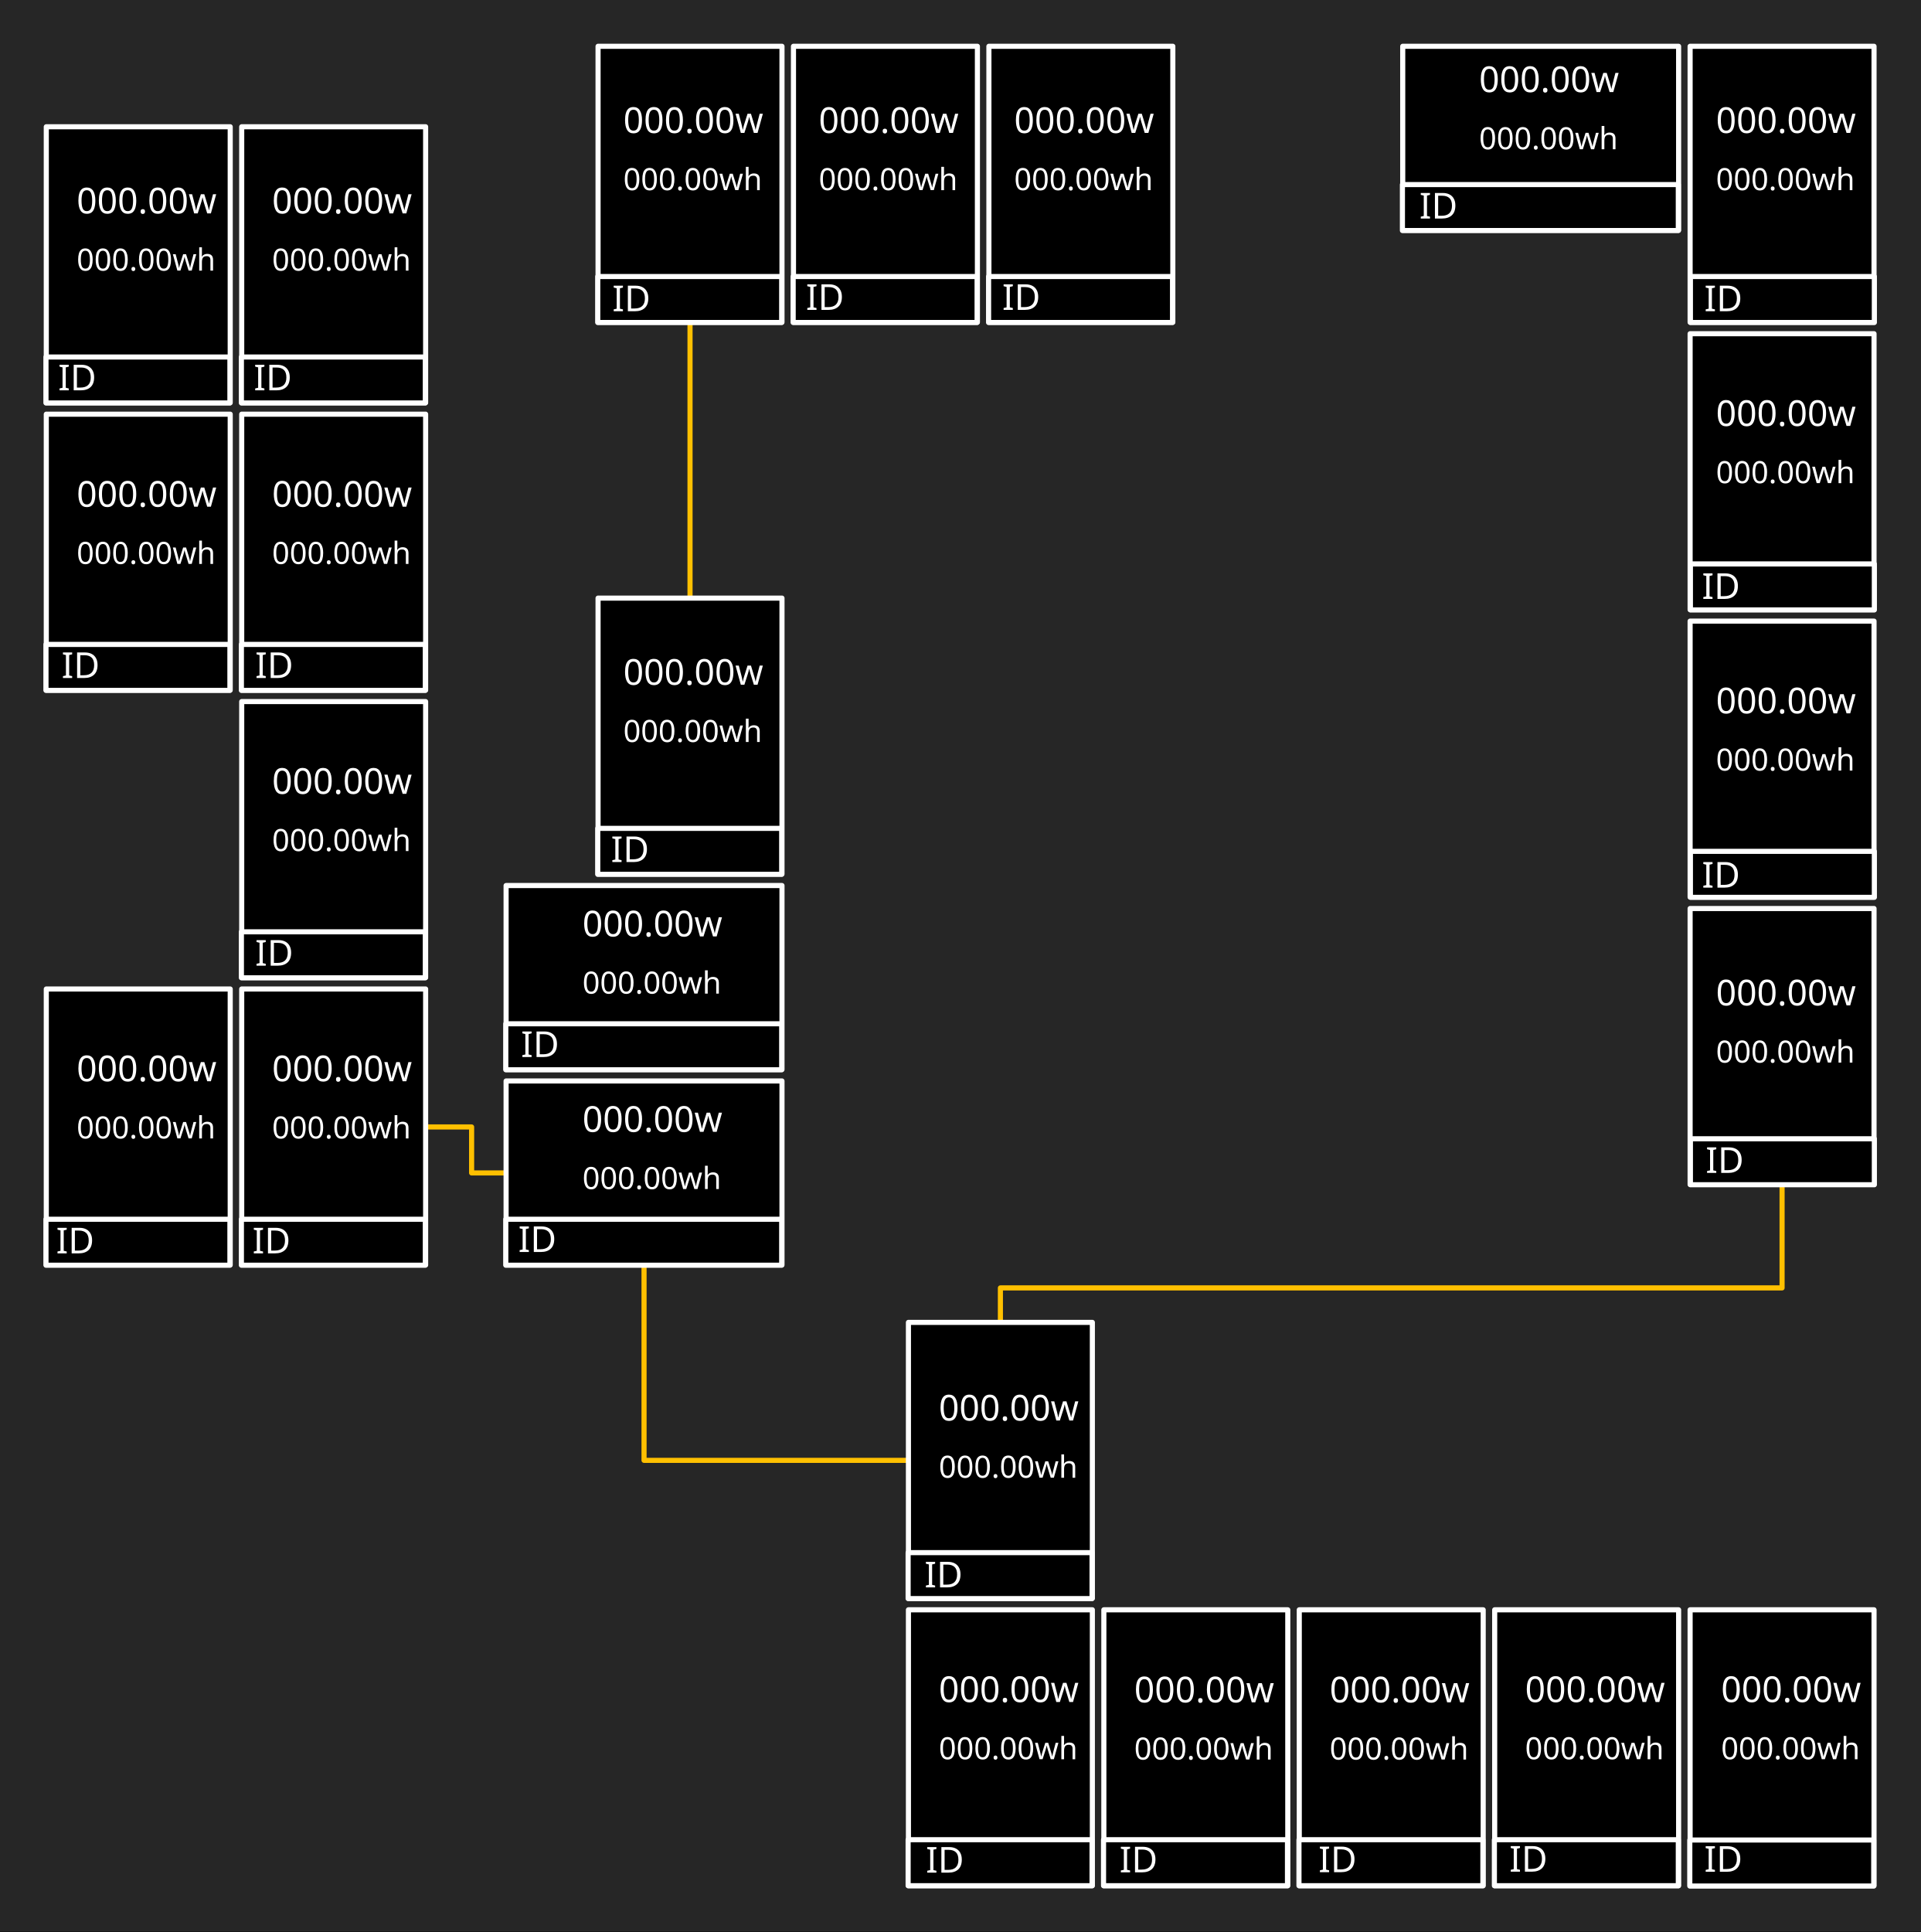
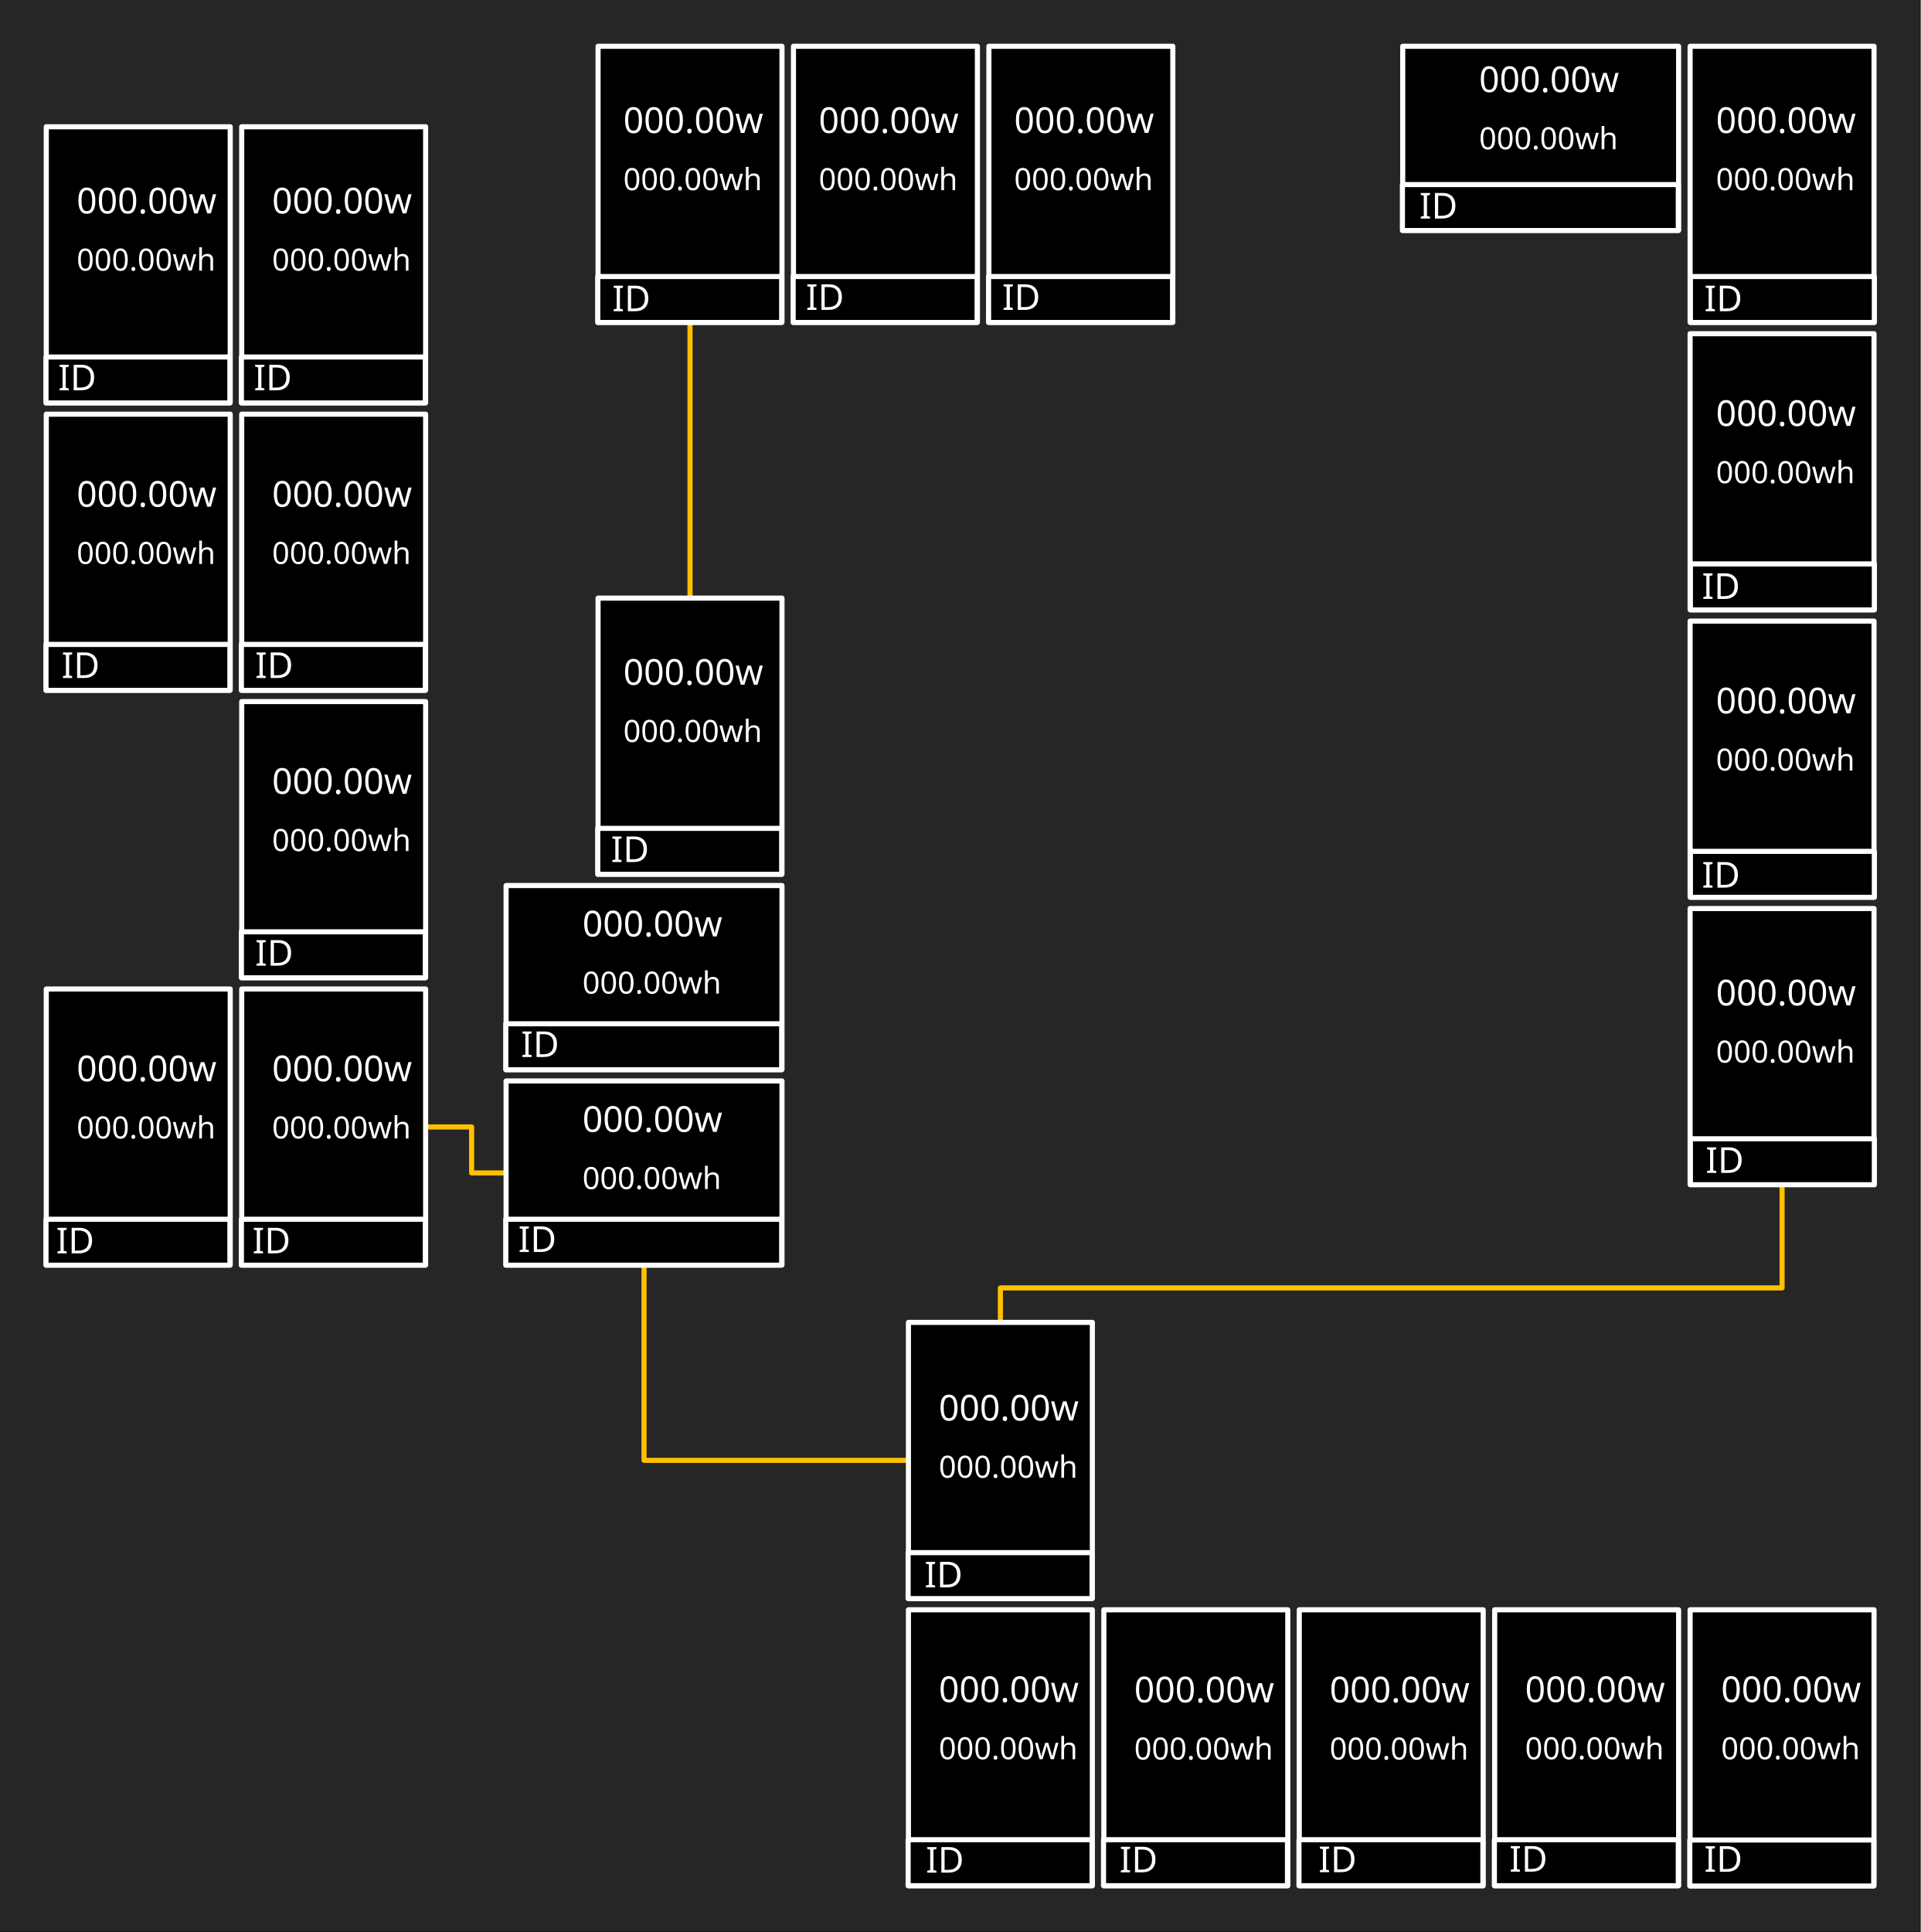
<svg xmlns="http://www.w3.org/2000/svg" version="1.1" width="751.74" height="756.24" id="svg452" viewBox="0 0 751.74 756.24">
  <defs id="defs456" />
-   <g id="background">
+   <g id="background" transform="matrix(0.9950886,0,0,1.000001,-0.02501173,-2.9169658e-4)">
    <path d="m -5.032,756.24 h 760.5 V -4.26 h -760.5 z" style="fill:#262626;fill-rule:evenodd;stroke-width:0.24;stroke-linecap:round;stroke-linejoin:round" id="path2" />
    <path d="m -5.032,756.24 h 760.5 V -4.26 h -760.5 z" style="fill:none;stroke:#000000;stroke-width:0.24;stroke-linecap:round;stroke-linejoin:round;stroke-dasharray:none" id="path4" />
  </g>
  <path d="m 355.62,571.62 h -103.5 v -76.5" style="fill:none;fill-opacity:0.5;stroke:#ffc000;stroke-width:2;stroke-linecap:round;stroke-linejoin:round;stroke-dasharray:none" id="Pipe2" />
  <path d="m 391.62,517.62 v -13.5 h 306 v -40.5" style="fill:none;fill-opacity:0.5;stroke:#ffc000;stroke-width:2;stroke-linecap:round;stroke-linejoin:round;stroke-dasharray:none" id="Pipe1" />
  <path d="m 270.12,234.12 v -108" style="fill:none;fill-opacity:0.5;stroke:#ffc000;stroke-width:2;stroke-linecap:round;stroke-linejoin:round;stroke-dasharray:none" id="pipe4" />
  <path d="m 198.12,459.12 h -13.5 v -18 h -18" style="fill:none;fill-opacity:0.5;stroke:#ffc000;stroke-width:2;stroke-linecap:round;stroke-linejoin:round;stroke-dasharray:none" id="Pipe3" />
  <g id="Panel1">
    <path d="m 355.62,630.12 v 108 h 72 v -108 z" style="fill-rule:evenodd;stroke-width:2;stroke-linecap:round;stroke-linejoin:round" id="path15" />
    <path d="m 355.62,630.12 v 108 h 72 v -108 z" style="fill:none;stroke:#ffffff;stroke-width:2;stroke-linecap:round;stroke-linejoin:round;stroke-dasharray:none" id="path17" />
  </g>
  <g id="Panel2">
    <path d="m 432.12,630.12 v 108 h 72 v -108 z" style="fill-rule:evenodd;stroke-width:2;stroke-linecap:round;stroke-linejoin:round" id="path20" />
    <path d="m 432.12,630.12 v 108 h 72 v -108 z" style="fill:none;stroke:#ffffff;stroke-width:2;stroke-linecap:round;stroke-linejoin:round;stroke-dasharray:none" id="path22" />
  </g>
  <g id="Panel3">
    <g id="Layer1004">
      <path d="m 508.62,630.12 v 108 h 72 v -108 z" style="fill-rule:evenodd;stroke-width:2;stroke-linecap:round;stroke-linejoin:round" id="path25" />
      <path d="m 508.62,630.12 v 108 h 72 v -108 z" style="fill:none;stroke:#ffffff;stroke-width:2;stroke-linecap:round;stroke-linejoin:round;stroke-dasharray:none" id="path27" />
    </g>
-     <text x="494.62" y="684.12" transform="rotate(90,544.62,684.12)" id="text32">
-       <tspan font-family="Calibri" font-size="10px" fill="#000000" fill-opacity="1" stroke-opacity="1" id="tspan30">anel</tspan>
-     </text>
  </g>
  <g id="Panel4">
    <path d="m 585.12,630.12 v 108 h 72 v -108 z" style="fill-rule:evenodd;stroke-width:2;stroke-linecap:round;stroke-linejoin:round" id="path35" />
    <path d="m 585.12,630.12 v 108 h 72 v -108 z" style="fill:none;stroke:#ffffff;stroke-width:2;stroke-linecap:round;stroke-linejoin:round;stroke-dasharray:none" id="path37" />
  </g>
  <g id="Panel5">
    <path d="m 661.62,630.12 v 108 h 72 v -108 z" style="fill-rule:evenodd;stroke-width:2;stroke-linecap:round;stroke-linejoin:round" id="path40" />
    <path d="m 661.62,630.12 v 108 h 72 v -108 z" style="fill:none;stroke:#ffffff;stroke-width:2;stroke-linecap:round;stroke-linejoin:round;stroke-dasharray:none" id="path42" />
  </g>
  <g id="Panel6">
    <path d="m 355.62,517.62 v 108 h 72 v -108 z" style="fill-rule:evenodd;stroke-width:2;stroke-linecap:round;stroke-linejoin:round" id="path45" />
    <path d="m 355.62,517.62 v 108 h 72 v -108 z" style="fill:none;stroke:#ffffff;stroke-width:2;stroke-linecap:round;stroke-linejoin:round;stroke-dasharray:none" id="path47" />
  </g>
  <g id="Panel12">
    <path d="m 306.12,423.12 h -108 v 72 h 108 z" style="fill-rule:evenodd;stroke-width:2;stroke-linecap:round;stroke-linejoin:round" id="path50" />
    <path d="m 306.12,423.12 h -108 v 72 h 108 z" style="fill:none;stroke:#ffffff;stroke-width:2;stroke-linecap:round;stroke-linejoin:round;stroke-dasharray:none" id="path52" />
  </g>
  <g id="Panel13">
    <path d="m 306.12,346.62 h -108 v 72 h 108 z" style="fill-rule:evenodd;stroke-width:2;stroke-linecap:round;stroke-linejoin:round" id="path55" />
    <path d="m 306.12,346.62 h -108 v 72 h 108 z" style="fill:none;stroke:#ffffff;stroke-width:2;stroke-linecap:round;stroke-linejoin:round;stroke-dasharray:none" id="path57" />
  </g>
  <g id="Panel14">
    <path d="m 234.12,234.12 v 108 h 72 v -108 z" style="fill-rule:evenodd;stroke-width:2;stroke-linecap:round;stroke-linejoin:round" id="path60" />
    <path d="m 234.12,234.12 v 108 h 72 v -108 z" style="fill:none;stroke:#ffffff;stroke-width:2;stroke-linecap:round;stroke-linejoin:round;stroke-dasharray:none" id="path62" />
  </g>
  <g id="Panel7">
    <path d="m 661.62,355.62 v 108 h 72 v -108 z" style="fill-rule:evenodd;stroke-width:2;stroke-linecap:round;stroke-linejoin:round" id="path65" />
    <path d="m 661.62,355.62 v 108 h 72 v -108 z" style="fill:none;stroke:#ffffff;stroke-width:2;stroke-linecap:round;stroke-linejoin:round;stroke-dasharray:none" id="path67" />
  </g>
  <g id="Panel8">
    <path d="m 661.62,243.12 v 108 h 72 v -108 z" style="fill-rule:evenodd;stroke-width:2;stroke-linecap:round;stroke-linejoin:round" id="path70" />
    <path d="m 661.62,243.12 v 108 h 72 v -108 z" style="fill:none;stroke:#ffffff;stroke-width:2;stroke-linecap:round;stroke-linejoin:round;stroke-dasharray:none" id="path72" />
  </g>
  <g id="Panel9">
    <path d="m 661.62,130.62 v 108 h 72 v -108 z" style="fill-rule:evenodd;stroke-width:2;stroke-linecap:round;stroke-linejoin:round" id="path75" />
    <path d="m 661.62,130.62 v 108 h 72 v -108 z" style="fill:none;stroke:#ffffff;stroke-width:2;stroke-linecap:round;stroke-linejoin:round;stroke-dasharray:none" id="path77" />
  </g>
  <g id="Panel10">
    <path d="m 661.62,18.12 v 108 h 72 v -108 z" style="fill-rule:evenodd;stroke-width:2;stroke-linecap:round;stroke-linejoin:round" id="path80" />
    <path d="m 661.62,18.12 v 108 h 72 v -108 z" style="fill:none;stroke:#ffffff;stroke-width:2;stroke-linecap:round;stroke-linejoin:round;stroke-dasharray:none" id="path82" />
  </g>
  <g id="Panel11">
    <path d="m 657.12,18.12 h -108 v 72 h 108 z" style="fill-rule:evenodd;stroke-width:2;stroke-linecap:round;stroke-linejoin:round" id="path85" />
    <path d="m 657.12,18.12 h -108 v 72 h 108 z" style="fill:none;stroke:#ffffff;stroke-width:2;stroke-linecap:round;stroke-linejoin:round;stroke-dasharray:none" id="path87" />
  </g>
  <g id="Panel15">
    <path d="m 234.12,18.12 v 108 h 72 v -108 z" style="fill-rule:evenodd;stroke-width:2;stroke-linecap:round;stroke-linejoin:round" id="path90" />
    <path d="m 234.12,18.12 v 108 h 72 v -108 z" style="fill:none;stroke:#ffffff;stroke-width:2;stroke-linecap:round;stroke-linejoin:round;stroke-dasharray:none" id="path92" />
  </g>
  <g id="Panel16">
    <path d="m 310.62,18.12 v 108 h 72 v -108 z" style="fill-rule:evenodd;stroke-width:2;stroke-linecap:round;stroke-linejoin:round" id="path95" />
    <path d="m 310.62,18.12 v 108 h 72 v -108 z" style="fill:none;stroke:#ffffff;stroke-width:2;stroke-linecap:round;stroke-linejoin:round;stroke-dasharray:none" id="path97" />
  </g>
  <g id="Panel17">
    <path d="m 387.12,18.12 v 108 h 72 v -108 z" style="fill-rule:evenodd;stroke-width:2;stroke-linecap:round;stroke-linejoin:round" id="path100" />
    <path d="m 387.12,18.12 v 108 h 72 v -108 z" style="fill:none;stroke:#ffffff;stroke-width:2;stroke-linecap:round;stroke-linejoin:round;stroke-dasharray:none" id="path102" />
  </g>
  <g id="Panel18">
    <path d="m 94.62,387.12 v 108 h 72 v -108 z" style="fill-rule:evenodd;stroke-width:2;stroke-linecap:round;stroke-linejoin:round" id="path105" />
    <path d="m 94.62,387.12 v 108 h 72 v -108 z" style="fill:none;stroke:#ffffff;stroke-width:2;stroke-linecap:round;stroke-linejoin:round;stroke-dasharray:none" id="path107" />
  </g>
  <g id="Panel19">
    <path d="m 18.12,387.12 v 108 h 72 v -108 z" style="fill-rule:evenodd;stroke-width:2;stroke-linecap:round;stroke-linejoin:round" id="path110" />
    <path d="m 18.12,387.12 v 108 h 72 v -108 z" style="fill:none;stroke:#ffffff;stroke-width:2;stroke-linecap:round;stroke-linejoin:round;stroke-dasharray:none" id="path112" />
  </g>
  <g id="Panel20">
    <path d="m 94.62,274.62 v 108 h 72 v -108 z" style="fill-rule:evenodd;stroke-width:2;stroke-linecap:round;stroke-linejoin:round" id="path115" />
    <path d="m 94.62,274.62 v 108 h 72 v -108 z" style="fill:none;stroke:#ffffff;stroke-width:2;stroke-linecap:round;stroke-linejoin:round;stroke-dasharray:none" id="path117" />
  </g>
  <g id="Panel22">
    <path d="m 18.12,162.12 v 108 h 72 v -108 z" style="fill-rule:evenodd;stroke-width:2;stroke-linecap:round;stroke-linejoin:round" id="path120" />
    <path d="m 18.12,162.12 v 108 h 72 v -108 z" style="fill:none;stroke:#ffffff;stroke-width:2;stroke-linecap:round;stroke-linejoin:round;stroke-dasharray:none" id="path122" />
  </g>
  <g id="Panel21">
    <path d="m 94.62,162.12 v 108 h 72 v -108 z" style="fill-rule:evenodd;stroke-width:2;stroke-linecap:round;stroke-linejoin:round" id="path125" />
    <path d="m 94.62,162.12 v 108 h 72 v -108 z" style="fill:none;stroke:#ffffff;stroke-width:2;stroke-linecap:round;stroke-linejoin:round;stroke-dasharray:none" id="path127" />
  </g>
  <g id="Panel23">
    <path d="m 94.62,49.62 v 108 h 72 v -108 z" style="fill-rule:evenodd;stroke-width:2;stroke-linecap:round;stroke-linejoin:round" id="path130" />
    <path d="m 94.62,49.62 v 108 h 72 v -108 z" style="fill:none;stroke:#ffffff;stroke-width:2;stroke-linecap:round;stroke-linejoin:round;stroke-dasharray:none" id="path132" />
  </g>
  <g id="Panel24" style="display:inline">
    <path d="m 18.12,49.62 v 108 h 72 v -108 z" style="fill-rule:evenodd;stroke-width:2;stroke-linecap:round;stroke-linejoin:round" id="path135" />
    <path d="m 18.12,49.62 v 108 h 72 v -108 z" style="fill:none;stroke:#ffffff;stroke-width:2;stroke-linecap:round;stroke-linejoin:round;stroke-dasharray:none" id="path137" />
  </g>
  <g id="Layer1026">
    <path d="m 18,495.24 h 72 v -18 H 18 Z" style="fill:#000000;fill-rule:evenodd;stroke-width:2;stroke-linecap:round;stroke-linejoin:round" id="path140" />
    <path d="m 18,495.24 h 72 v -18 H 18 Z" style="fill:none;stroke:#ffffff;stroke-width:2;stroke-linecap:round;stroke-linejoin:round;stroke-dasharray:none" id="path142" />
  </g>
  <g id="Layer1027">
    <path d="m 94.5,495.24 h 72 v -18 h -72 z" style="fill:#000000;fill-rule:evenodd;stroke-width:2;stroke-linecap:round;stroke-linejoin:round" id="path145" />
    <path d="m 94.5,495.24 h 72 v -18 h -72 z" style="fill:none;stroke:#ffffff;stroke-width:2;stroke-linecap:round;stroke-linejoin:round;stroke-dasharray:none" id="path147" />
  </g>
  <g id="Layer1028">
    <path d="m 198,495.24 h 108 v -18 H 198 Z" style="fill:#000000;fill-rule:evenodd;stroke-width:2;stroke-linecap:round;stroke-linejoin:round" id="path150" />
    <path d="m 198,495.24 h 108 v -18 H 198 Z" style="fill:none;stroke:#ffffff;stroke-width:2;stroke-linecap:round;stroke-linejoin:round;stroke-dasharray:none" id="path152" />
  </g>
  <g id="Layer1029">
    <path d="m 94.5,382.74 h 72 v -18 h -72 z" style="fill:#000000;fill-rule:evenodd;stroke-width:2;stroke-linecap:round;stroke-linejoin:round" id="path155" />
    <path d="m 94.5,382.74 h 72 v -18 h -72 z" style="fill:none;stroke:#ffffff;stroke-width:2;stroke-linecap:round;stroke-linejoin:round;stroke-dasharray:none" id="path157" />
  </g>
  <g id="Layer1030">
    <path d="m 94.5,270.24 h 72 v -18 h -72 z" style="fill:#000000;fill-rule:evenodd;stroke-width:2;stroke-linecap:round;stroke-linejoin:round" id="path160" />
    <path d="m 94.5,270.24 h 72 v -18 h -72 z" style="fill:none;stroke:#ffffff;stroke-width:2;stroke-linecap:round;stroke-linejoin:round;stroke-dasharray:none" id="path162" />
  </g>
  <g id="Layer1031">
    <path d="m 18,270.24 h 72 v -18 H 18 Z" style="fill:#000000;fill-rule:evenodd;stroke-width:2;stroke-linecap:round;stroke-linejoin:round" id="path165" />
    <path d="m 18,270.24 h 72 v -18 H 18 Z" style="fill:none;stroke:#ffffff;stroke-width:2;stroke-linecap:round;stroke-linejoin:round;stroke-dasharray:none" id="path167" />
  </g>
  <g id="Layer1032">
    <path d="m 18,157.74 h 72 v -18 H 18 Z" style="fill:#000000;fill-rule:evenodd;stroke-width:2;stroke-linecap:round;stroke-linejoin:round" id="path170" />
    <path d="m 18,157.74 h 72 v -18 H 18 Z" style="fill:none;stroke:#ffffff;stroke-width:2;stroke-linecap:round;stroke-linejoin:round;stroke-dasharray:none" id="path172" />
  </g>
  <g id="Layer1033">
    <path d="m 94.5,157.74 h 72 v -18 h -72 z" style="fill:#000000;fill-rule:evenodd;stroke-width:2;stroke-linecap:round;stroke-linejoin:round" id="path175" />
    <path d="m 94.5,157.74 h 72 v -18 h -72 z" style="fill:none;stroke:#ffffff;stroke-width:2;stroke-linecap:round;stroke-linejoin:round;stroke-dasharray:none" id="path177" />
  </g>
  <g id="Layer1034">
    <path d="m 234,342.24 h 72 v -18 h -72 z" style="fill:#000000;fill-rule:evenodd;stroke-width:2;stroke-linecap:round;stroke-linejoin:round" id="path180" />
    <path d="m 234,342.24 h 72 v -18 h -72 z" style="fill:none;stroke:#ffffff;stroke-width:2;stroke-linecap:round;stroke-linejoin:round;stroke-dasharray:none" id="path182" />
  </g>
  <g id="Layer1035">
    <path d="m 198,418.74 h 108 v -18 H 198 Z" style="fill:#000000;fill-rule:evenodd;stroke-width:2;stroke-linecap:round;stroke-linejoin:round" id="path185" />
    <path d="m 198,418.74 h 108 v -18 H 198 Z" style="fill:none;stroke:#ffffff;stroke-width:2;stroke-linecap:round;stroke-linejoin:round;stroke-dasharray:none" id="path187" />
  </g>
  <g id="Layer1036">
    <path d="m 549,90.24 h 108 v -18 H 549 Z" style="fill:#000000;fill-rule:evenodd;stroke-width:2;stroke-linecap:round;stroke-linejoin:round" id="path190" />
    <path d="m 549,90.24 h 108 v -18 H 549 Z" style="fill:none;stroke:#ffffff;stroke-width:2;stroke-linecap:round;stroke-linejoin:round;stroke-dasharray:none" id="path192" />
  </g>
  <g id="Layer1037">
    <path d="m 234,126.24 h 72 v -18 h -72 z" style="fill:#000000;fill-rule:evenodd;stroke-width:2;stroke-linecap:round;stroke-linejoin:round" id="path195" />
    <path d="m 234,126.24 h 72 v -18 h -72 z" style="fill:none;stroke:#ffffff;stroke-width:2;stroke-linecap:round;stroke-linejoin:round;stroke-dasharray:none" id="path197" />
  </g>
  <g id="Layer1038">
    <path d="m 310.5,126.24 h 72 v -18 h -72 z" style="fill:#000000;fill-rule:evenodd;stroke-width:2;stroke-linecap:round;stroke-linejoin:round" id="path200" />
    <path d="m 310.5,126.24 h 72 v -18 h -72 z" style="fill:none;stroke:#ffffff;stroke-width:2;stroke-linecap:round;stroke-linejoin:round;stroke-dasharray:none" id="path202" />
  </g>
  <g id="Layer1039">
    <path d="m 387,126.24 h 72 v -18 h -72 z" style="fill:#000000;fill-rule:evenodd;stroke-width:2;stroke-linecap:round;stroke-linejoin:round" id="path205" />
    <path d="m 387,126.24 h 72 v -18 h -72 z" style="fill:none;stroke:#ffffff;stroke-width:2;stroke-linecap:round;stroke-linejoin:round;stroke-dasharray:none" id="path207" />
  </g>
  <g id="Layer1040">
    <path d="m 661.74,126.24 h 72 v -18 h -72 z" style="fill:#000000;fill-rule:evenodd;stroke-width:2;stroke-linecap:round;stroke-linejoin:round" id="path210" />
    <path d="m 661.74,126.24 h 72 v -18 h -72 z" style="fill:none;stroke:#ffffff;stroke-width:2;stroke-linecap:round;stroke-linejoin:round;stroke-dasharray:none" id="path212" />
  </g>
  <g id="Layer1041">
    <path d="m 661.74,238.74 h 72 v -18 h -72 z" style="fill:#000000;fill-rule:evenodd;stroke-width:2;stroke-linecap:round;stroke-linejoin:round" id="path215" />
    <path d="m 661.74,238.74 h 72 v -18 h -72 z" style="fill:none;stroke:#ffffff;stroke-width:2;stroke-linecap:round;stroke-linejoin:round;stroke-dasharray:none" id="path217" />
  </g>
  <g id="Layer1042">
    <path d="m 661.74,351.24 h 72 v -18 h -72 z" style="fill:#000000;fill-rule:evenodd;stroke-width:2;stroke-linecap:round;stroke-linejoin:round" id="path220" />
    <path d="m 661.74,351.24 h 72 v -18 h -72 z" style="fill:none;stroke:#ffffff;stroke-width:2;stroke-linecap:round;stroke-linejoin:round;stroke-dasharray:none" id="path222" />
  </g>
  <g id="Layer1043">
    <path d="m 661.74,463.74 h 72 v -18 h -72 z" style="fill:#000000;fill-rule:evenodd;stroke-width:2;stroke-linecap:round;stroke-linejoin:round" id="path225" />
    <path d="m 661.74,463.74 h 72 v -18 h -72 z" style="fill:none;stroke:#ffffff;stroke-width:2;stroke-linecap:round;stroke-linejoin:round;stroke-dasharray:none" id="path227" />
  </g>
  <g id="Layer1044">
    <path d="m 355.5,625.74 h 72 v -18 h -72 z" style="fill:#000000;fill-rule:evenodd;stroke-width:2;stroke-linecap:round;stroke-linejoin:round" id="path230" />
    <path d="m 355.5,625.74 h 72 v -18 h -72 z" style="fill:none;stroke:#ffffff;stroke-width:2;stroke-linecap:round;stroke-linejoin:round;stroke-dasharray:none" id="path232" />
  </g>
  <g id="Layer1045">
    <path d="m 355.5,738.12 h 72 v -18 h -72 z" style="fill:#000000;fill-rule:evenodd;stroke-width:2;stroke-linecap:round;stroke-linejoin:round" id="path235" />
    <path d="m 355.5,738.12 h 72 v -18 h -72 z" style="fill:none;stroke:#ffffff;stroke-width:2;stroke-linecap:round;stroke-linejoin:round;stroke-dasharray:none" id="path237" />
  </g>
  <g id="Layer1046">
    <path d="m 432,738.12 h 72 v -18 h -72 z" style="fill:#000000;fill-rule:evenodd;stroke-width:2;stroke-linecap:round;stroke-linejoin:round" id="path240" />
    <path d="m 432,738.12 h 72 v -18 h -72 z" style="fill:none;stroke:#ffffff;stroke-width:2;stroke-linecap:round;stroke-linejoin:round;stroke-dasharray:none" id="path242" />
  </g>
  <g id="Layer1047">
    <path d="m 508.5,738.12 h 72 v -18 h -72 z" style="fill:#000000;fill-rule:evenodd;stroke-width:2;stroke-linecap:round;stroke-linejoin:round" id="path245" />
    <path d="m 508.5,738.12 h 72 v -18 h -72 z" style="fill:none;stroke:#ffffff;stroke-width:2;stroke-linecap:round;stroke-linejoin:round;stroke-dasharray:none" id="path247" />
  </g>
  <g id="Layer1048">
    <path d="m 585,738.12 h 72 v -18 h -72 z" style="fill:#000000;fill-rule:evenodd;stroke-width:2;stroke-linecap:round;stroke-linejoin:round" id="path250" />
    <path d="m 585,738.12 h 72 v -18 h -72 z" style="fill:none;stroke:#ffffff;stroke-width:2;stroke-linecap:round;stroke-linejoin:round;stroke-dasharray:none" id="path252" />
  </g>
  <g id="Layer1049">
    <path d="m 661.5,738.24 h 72 v -18 h -72 z" style="fill:#000000;fill-rule:evenodd;stroke-width:2;stroke-linecap:round;stroke-linejoin:round" id="path255" />
    <path d="m 661.5,738.24 h 72 v -18 h -72 z" style="fill:none;stroke:#ffffff;stroke-width:2;stroke-linecap:round;stroke-linejoin:round;stroke-dasharray:none" id="path257" />
  </g>
  <text x="367.5" y="666.24" id="wattpanel1">
    <tspan font-family="Calibri" font-size="14px" fill="#ffffff" fill-opacity="1" stroke-opacity="1" id="tspan260">000.00w</tspan>
  </text>
  <text x="367.5" y="688.62" id="whpanel1">
    <tspan font-family="Calibri" font-size="12px" fill="#ffffff" fill-opacity="1" stroke-opacity="1" id="tspan264">000.00wh</tspan>
  </text>
  <text x="444" y="666.36" id="wattpanel2">
    <tspan font-family="Calibri" font-size="14px" fill="#ffffff" fill-opacity="1" stroke-opacity="1" id="tspan268">000.00w</tspan>
  </text>
  <text x="444" y="688.74" id="whpanel2">
    <tspan font-family="Calibri" font-size="12px" fill="#ffffff" fill-opacity="1" stroke-opacity="1" id="tspan272">000.00wh</tspan>
  </text>
  <text x="520.5" y="666.36" id="wattpanel3">
    <tspan font-family="Calibri" font-size="14px" fill="#ffffff" fill-opacity="1" stroke-opacity="1" id="tspan276">000.00w</tspan>
  </text>
  <text x="520.5" y="688.74" id="whpanel3">
    <tspan font-family="Calibri" font-size="12px" fill="#ffffff" fill-opacity="1" stroke-opacity="1" id="tspan280">000.00wh</tspan>
  </text>
  <text x="597" y="666.24" id="wattpanel4">
    <tspan font-family="Calibri" font-size="14px" fill="#ffffff" fill-opacity="1" stroke-opacity="1" id="tspan284">000.00w</tspan>
  </text>
  <text x="597" y="688.62" id="whpanel4">
    <tspan font-family="Calibri" font-size="12px" fill="#ffffff" fill-opacity="1" stroke-opacity="1" id="tspan288">000.00wh</tspan>
  </text>
  <text x="673.74" y="666.24" id="wattpanel5">
    <tspan font-family="Calibri" font-size="14px" fill="#ffffff" fill-opacity="1" stroke-opacity="1" id="tspan292">000.00w</tspan>
  </text>
  <text x="673.74" y="688.62" id="whpanel5">
    <tspan font-family="Calibri" font-size="12px" fill="#ffffff" fill-opacity="1" stroke-opacity="1" id="tspan296">000.00wh</tspan>
  </text>
  <text x="367.5" y="556.05" id="wattpanel6">
    <tspan font-family="Calibri" font-size="14px" fill="#ffffff" fill-opacity="1" stroke-opacity="1" id="tspan300">000.00w</tspan>
  </text>
  <text x="367.5" y="578.43" id="whpanel6">
    <tspan font-family="Calibri" font-size="12px" fill="#ffffff" fill-opacity="1" stroke-opacity="1" id="tspan304">000.00wh</tspan>
  </text>
  <text x="671.74" y="393.55" id="wattpanel7">
    <tspan font-family="Calibri" font-size="14px" fill="#ffffff" fill-opacity="1" stroke-opacity="1" id="tspan308">000.00w</tspan>
  </text>
  <text x="671.74" y="415.93" id="whpanel7">
    <tspan font-family="Calibri" font-size="12px" fill="#ffffff" fill-opacity="1" stroke-opacity="1" id="tspan312">000.00wh</tspan>
  </text>
  <text x="671.74" y="279.24" id="wattpanel8">
    <tspan font-family="Calibri" font-size="14px" fill="#ffffff" fill-opacity="1" stroke-opacity="1" id="tspan316">000.00w</tspan>
  </text>
  <text x="671.74" y="301.62" id="whpanel8">
    <tspan font-family="Calibri" font-size="12px" fill="#ffffff" fill-opacity="1" stroke-opacity="1" id="tspan320">000.00wh</tspan>
  </text>
  <text x="671.74" y="166.74" id="wattpanel9">
    <tspan font-family="Calibri" font-size="14px" fill="#ffffff" fill-opacity="1" stroke-opacity="1" id="tspan324">000.00w</tspan>
  </text>
  <text x="671.74" y="189.12" id="whpanel9">
    <tspan font-family="Calibri" font-size="12px" fill="#ffffff" fill-opacity="1" stroke-opacity="1" id="tspan328">000.00wh</tspan>
  </text>
  <text x="671.74" y="52.05" id="wattpanel10">
    <tspan font-family="Calibri" font-size="14px" fill="#ffffff" fill-opacity="1" stroke-opacity="1" id="tspan332">000.00w</tspan>
  </text>
  <text x="671.74" y="74.43" id="whpanel10">
    <tspan font-family="Calibri" font-size="12px" fill="#ffffff" fill-opacity="1" stroke-opacity="1" id="tspan336">000.00wh</tspan>
  </text>
  <text x="579" y="36.05" id="wattpanel11">
    <tspan font-family="Calibri" font-size="14px" fill="#ffffff" fill-opacity="1" stroke-opacity="1" id="tspan340">000.00w</tspan>
  </text>
  <text x="579" y="58.43" id="whpanel11">
    <tspan font-family="Calibri" font-size="12px" fill="#ffffff" fill-opacity="1" stroke-opacity="1" id="tspan344">000.00wh</tspan>
  </text>
  <text x="397" y="52.05" id="wattpanel17">
    <tspan font-family="Calibri" font-size="14px" fill="#ffffff" fill-opacity="1" stroke-opacity="1" id="tspan348">000.00w</tspan>
  </text>
  <text x="397" y="74.43" id="whpanel17">
    <tspan font-family="Calibri" font-size="12px" fill="#ffffff" fill-opacity="1" stroke-opacity="1" id="tspan352">000.00wh</tspan>
  </text>
  <text x="320.5" y="52.05" id="wattpanel16">
    <tspan font-family="Calibri" font-size="14px" fill="#ffffff" fill-opacity="1" stroke-opacity="1" id="tspan356">000.00w</tspan>
  </text>
  <text x="320.5" y="74.43" id="whpanel16">
    <tspan font-family="Calibri" font-size="12px" fill="#ffffff" fill-opacity="1" stroke-opacity="1" id="tspan360">000.00wh</tspan>
  </text>
  <text x="244" y="52.05" id="wattpanel15">
    <tspan font-family="Calibri" font-size="14px" fill="#ffffff" fill-opacity="1" stroke-opacity="1" id="tspan364">000.00w</tspan>
  </text>
  <text x="244" y="74.43" id="whpanel15">
    <tspan font-family="Calibri" font-size="12px" fill="#ffffff" fill-opacity="1" stroke-opacity="1" id="tspan368">000.00wh</tspan>
  </text>
  <text x="244" y="268.05" id="wattpanel14">
    <tspan font-family="Calibri" font-size="14px" fill="#ffffff" fill-opacity="1" stroke-opacity="1" id="tspan372">000.00w</tspan>
  </text>
  <text x="244" y="290.43" id="whpanel14">
    <tspan font-family="Calibri" font-size="12px" fill="#ffffff" fill-opacity="1" stroke-opacity="1" id="tspan376">000.00wh</tspan>
  </text>
  <text x="228" y="366.55" id="wattpanel13">
    <tspan font-family="Calibri" font-size="14px" fill="#ffffff" fill-opacity="1" stroke-opacity="1" id="tspan380">000.00w</tspan>
  </text>
  <text x="228" y="388.93" id="whpanel13">
    <tspan font-family="Calibri" font-size="12px" fill="#ffffff" fill-opacity="1" stroke-opacity="1" id="tspan384">000.00wh</tspan>
  </text>
  <text x="228" y="443.05" id="wattpanel12">
    <tspan font-family="Calibri" font-size="14px" fill="#ffffff" fill-opacity="1" stroke-opacity="1" id="tspan388">000.00w</tspan>
  </text>
  <text x="228" y="465.43" id="whpanel12">
    <tspan font-family="Calibri" font-size="12px" fill="#ffffff" fill-opacity="1" stroke-opacity="1" id="tspan392">000.00wh</tspan>
  </text>
  <text x="106.5" y="423.24" id="wattpanel18">
    <tspan font-family="Calibri" font-size="14px" fill="#ffffff" fill-opacity="1" stroke-opacity="1" id="tspan396">000.00w</tspan>
  </text>
  <text x="106.5" y="445.62" id="whpanel18">
    <tspan font-family="Calibri" font-size="12px" fill="#ffffff" fill-opacity="1" stroke-opacity="1" id="tspan400">000.00wh</tspan>
  </text>
  <text x="30" y="423.24" id="wattpanel19">
    <tspan font-family="Calibri" font-size="14px" fill="#ffffff" fill-opacity="1" stroke-opacity="1" id="tspan404">000.00w</tspan>
  </text>
  <text x="30" y="445.62" id="whpanel19">
    <tspan font-family="Calibri" font-size="12px" fill="#ffffff" fill-opacity="1" stroke-opacity="1" id="tspan408">000.00wh</tspan>
  </text>
  <text x="106.5" y="310.74" id="wattpanel20">
    <tspan font-family="Calibri" font-size="14px" fill="#ffffff" fill-opacity="1" stroke-opacity="1" id="tspan412">000.00w</tspan>
  </text>
  <text x="106.5" y="333.12" id="whpanel20">
    <tspan font-family="Calibri" font-size="12px" fill="#ffffff" fill-opacity="1" stroke-opacity="1" id="tspan416">000.00wh</tspan>
  </text>
  <text x="30" y="198.36" id="wattpanel22">
    <tspan font-family="Calibri" font-size="14px" fill="#ffffff" fill-opacity="1" stroke-opacity="1" id="tspan420">000.00w</tspan>
  </text>
  <text x="30" y="220.74" id="whpanel22">
    <tspan font-family="Calibri" font-size="12px" fill="#ffffff" fill-opacity="1" stroke-opacity="1" id="tspan424">000.00wh</tspan>
  </text>
  <text x="106.5" y="198.36" id="wattpanel21">
    <tspan font-family="Calibri" font-size="14px" fill="#ffffff" fill-opacity="1" stroke-opacity="1" id="tspan428">000.00w</tspan>
  </text>
  <text x="106.5" y="220.74" id="whpanel21">
    <tspan font-family="Calibri" font-size="12px" fill="#ffffff" fill-opacity="1" stroke-opacity="1" id="tspan432">000.00wh</tspan>
  </text>
  <text x="106.5" y="83.55" id="wattpanel23">
    <tspan font-family="Calibri" font-size="14px" fill="#ffffff" fill-opacity="1" stroke-opacity="1" id="tspan436">000.00w</tspan>
  </text>
  <text x="106.5" y="105.93" id="whpanel23">
    <tspan font-family="Calibri" font-size="12px" fill="#ffffff" fill-opacity="1" stroke-opacity="1" id="tspan440">000.00wh</tspan>
  </text>
  <text x="30" y="83.55" id="wattpanel24">
    <tspan font-family="Calibri" font-size="14px" fill="#ffffff" fill-opacity="1" stroke-opacity="1" id="tspan444">000.00w</tspan>
  </text>
  <text x="362.407" y="733.005" id="PanelID1">
    <tspan font-family="Calibri" font-size="14px" fill="#ffffff" fill-opacity="1" stroke-opacity="1" id="tspan444-8">ID</tspan>
  </text>
  <text x="438.211" y="732.889" id="PanelID2">
    <tspan font-family="Calibri" font-size="14px" fill="#ffffff" fill-opacity="1" stroke-opacity="1" id="tspan444-8-3">ID</tspan>
  </text>
  <text x="516.128" y="732.825" id="PanelID3">
    <tspan font-family="Calibri" font-size="14px" fill="#ffffff" fill-opacity="1" stroke-opacity="1" id="tspan444-8-3-5">ID</tspan>
  </text>
  <text x="590.842" y="732.625" id="PanelID4">
    <tspan font-family="Calibri" font-size="14px" fill="#ffffff" fill-opacity="1" stroke-opacity="1" id="tspan444-8-3-5-9-5">ID</tspan>
  </text>
  <text x="667.158" y="732.668" id="PanelID5">
    <tspan font-family="Calibri" font-size="14px" fill="#ffffff" fill-opacity="1" stroke-opacity="1" id="tspan444-8-3-5-9-5-8">ID</tspan>
  </text>
  <text x="361.895" y="621.351" id="PanelID6">
    <tspan font-family="Calibri" font-size="14px" fill="#ffffff" fill-opacity="1" stroke-opacity="1" id="tspan444-8-3-5-9-5-8-2">ID</tspan>
  </text>
  <text x="667.691" y="459.114" id="PanelID7">
    <tspan font-family="Calibri" font-size="14px" fill="#ffffff" fill-opacity="1" stroke-opacity="1" id="tspan444-8-3-5-9-5-8-2-4">ID</tspan>
  </text>
  <text x="666.225" y="347.441" id="PanelID8">
    <tspan font-family="Calibri" font-size="14px" fill="#ffffff" fill-opacity="1" stroke-opacity="1" id="tspan444-8-3-5-9-5-8-2-4-3">ID</tspan>
  </text>
  <text x="666.225" y="234.437" id="PanelID9">
    <tspan font-family="Calibri" font-size="14px" fill="#ffffff" fill-opacity="1" stroke-opacity="1" id="tspan444-8-3-5-9-5-8-2-4-3-2">ID</tspan>
  </text>
  <text x="667.158" y="121.831" id="PanelID10">
    <tspan font-family="Calibri" font-size="14px" fill="#ffffff" fill-opacity="1" stroke-opacity="1" id="tspan444-8-3-5-9-5-8-2-4-3-2-6">ID</tspan>
  </text>
  <text x="555.62" y="85.541" id="PanelID11">
    <tspan font-family="Calibri" font-size="14px" fill="#ffffff" fill-opacity="1" stroke-opacity="1" id="tspan444-8-3-5-9-5-8-2-4-3-2-8">ID</tspan>
  </text>
  <text x="202.86" y="490.067" id="PanelID12">
    <tspan font-family="Calibri" font-size="14px" fill="#ffffff" fill-opacity="1" stroke-opacity="1" id="tspan444-8-3-5-9-5-8-2-4-3-2-8-8">ID</tspan>
  </text>
  <text x="203.928" y="413.752" id="PanelID13">
    <tspan font-family="Calibri" font-size="14px" fill="#ffffff" fill-opacity="1" stroke-opacity="1" id="tspan444-8-3-5-9-5-8-2-4-3-2-8-8-9">ID</tspan>
  </text>
  <text x="239.15" y="337.436" id="PanelID14">
    <tspan font-family="Calibri" font-size="14px" fill="#ffffff" fill-opacity="1" stroke-opacity="1" id="tspan444-8-3-5-9-5-8-2-4-3-2-8-8-9-1">ID</tspan>
  </text>
  <text x="239.684" y="121.831" id="PanelID15">
    <tspan font-family="Calibri" font-size="14px" fill="#ffffff" fill-opacity="1" stroke-opacity="1" id="tspan444-8-3-5-9-5-8-2-4-3-2-8-8-9-1-6">ID</tspan>
  </text>
  <text x="315.466" y="121.298" id="PanelID16">
    <tspan font-family="Calibri" font-size="14px" fill="#ffffff" fill-opacity="1" stroke-opacity="1" id="tspan444-8-3-5-9-5-8-2-4-3-2-8-8-9-1-6-8">ID</tspan>
  </text>
  <text x="392.315" y="121.298" id="PanelID17">
    <tspan font-family="Calibri" font-size="14px" fill="#ffffff" fill-opacity="1" stroke-opacity="1" id="tspan444-8-3-5-9-5-8-2-4-3-2-8-8-9-1-6-8-0">ID</tspan>
  </text>
  <text x="98.794" y="490.601" id="PanelID18">
    <tspan font-family="Calibri" font-size="14px" fill="#ffffff" fill-opacity="1" stroke-opacity="1" id="tspan444-8-3-5-9-5-8-2-4-3-2-8-8-9-1-6-8-0-0">ID</tspan>
  </text>
  <text x="21.944" y="490.601" id="PanelID19">
    <tspan font-family="Calibri" font-size="14px" fill="#ffffff" fill-opacity="1" stroke-opacity="1" id="tspan444-8-3-5-9-5-8-2-4-3-2-8-8-9-1-6-8-0-0-3">ID</tspan>
  </text>
  <text x="99.861" y="377.995" id="PanelID20">
    <tspan font-family="Calibri" font-size="14px" fill="#ffffff" fill-opacity="1" stroke-opacity="1" id="tspan444-8-3-5-9-5-8-2-4-3-2-8-8-9-1-6-8-0-0-3-9">ID</tspan>
  </text>
  <text x="99.861" y="265.39" id="PanelID21">
    <tspan font-family="Calibri" font-size="14px" fill="#ffffff" fill-opacity="1" stroke-opacity="1" id="tspan444-8-3-5-9-5-8-2-4-3-2-8-8-9-1-6-8-0-0-3-9-5">ID</tspan>
  </text>
  <text x="24.079" y="265.39" id="PanelID22">
    <tspan font-family="Calibri" font-size="14px" fill="#ffffff" fill-opacity="1" stroke-opacity="1" id="tspan444-8-3-5-9-5-8-2-4-3-2-8-8-9-1-6-8-0-0-3-9-5-6">ID</tspan>
  </text>
  <text x="99.327" y="152.785" id="PanelID23">
    <tspan font-family="Calibri" font-size="14px" fill="#ffffff" fill-opacity="1" stroke-opacity="1" id="tspan444-8-3-5-9-5-8-2-4-3-2-8-8-9-1-6-8-0-0-3-9-5-6-9">ID</tspan>
  </text>
  <text x="22.745" y="152.785" id="PanelID24">
    <tspan font-family="Calibri" font-size="14px" fill="#ffffff" fill-opacity="1" stroke-opacity="1" id="tspan444-8-3-5-9-5-8-2-4-3-2-8-8-9-1-6-8-0-0-3-9-5-6-9-7">ID</tspan>
  </text>
  <text x="30" y="105.93" id="whpanel24">
    <tspan font-family="Calibri" font-size="12px" fill="#ffffff" fill-opacity="1" stroke-opacity="1" id="tspan448">000.00wh</tspan>
  </text>
</svg>
